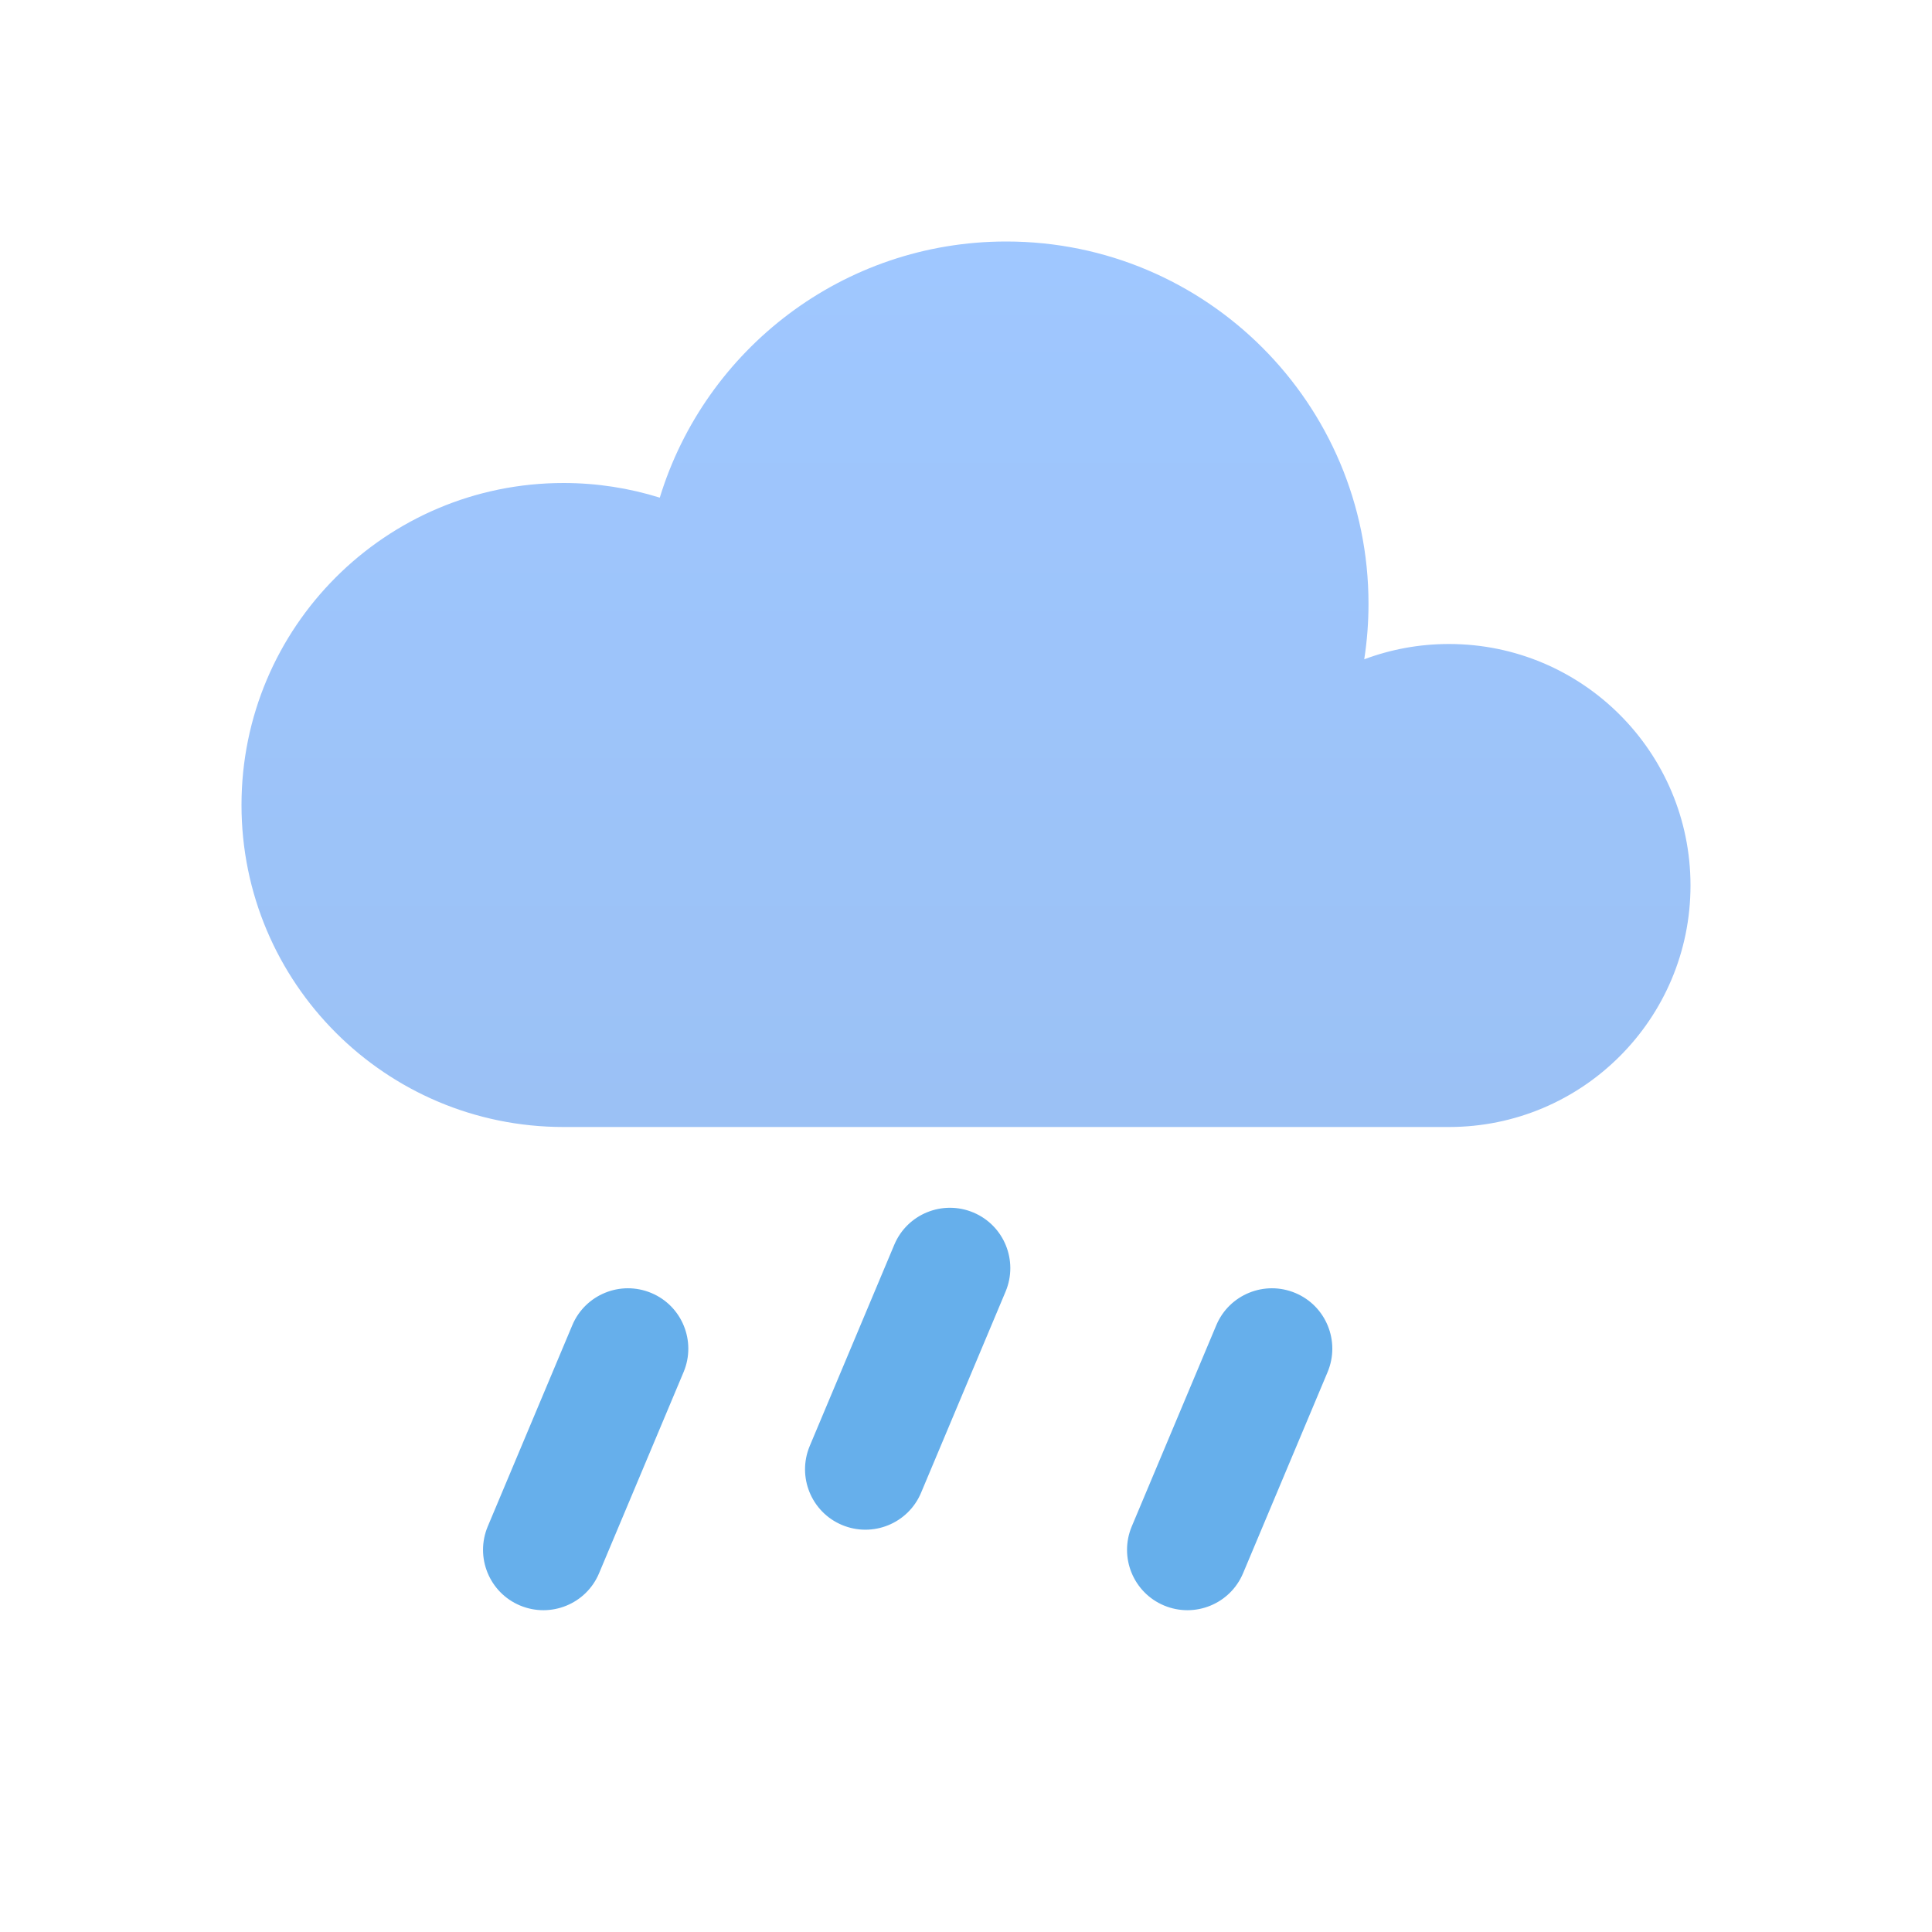
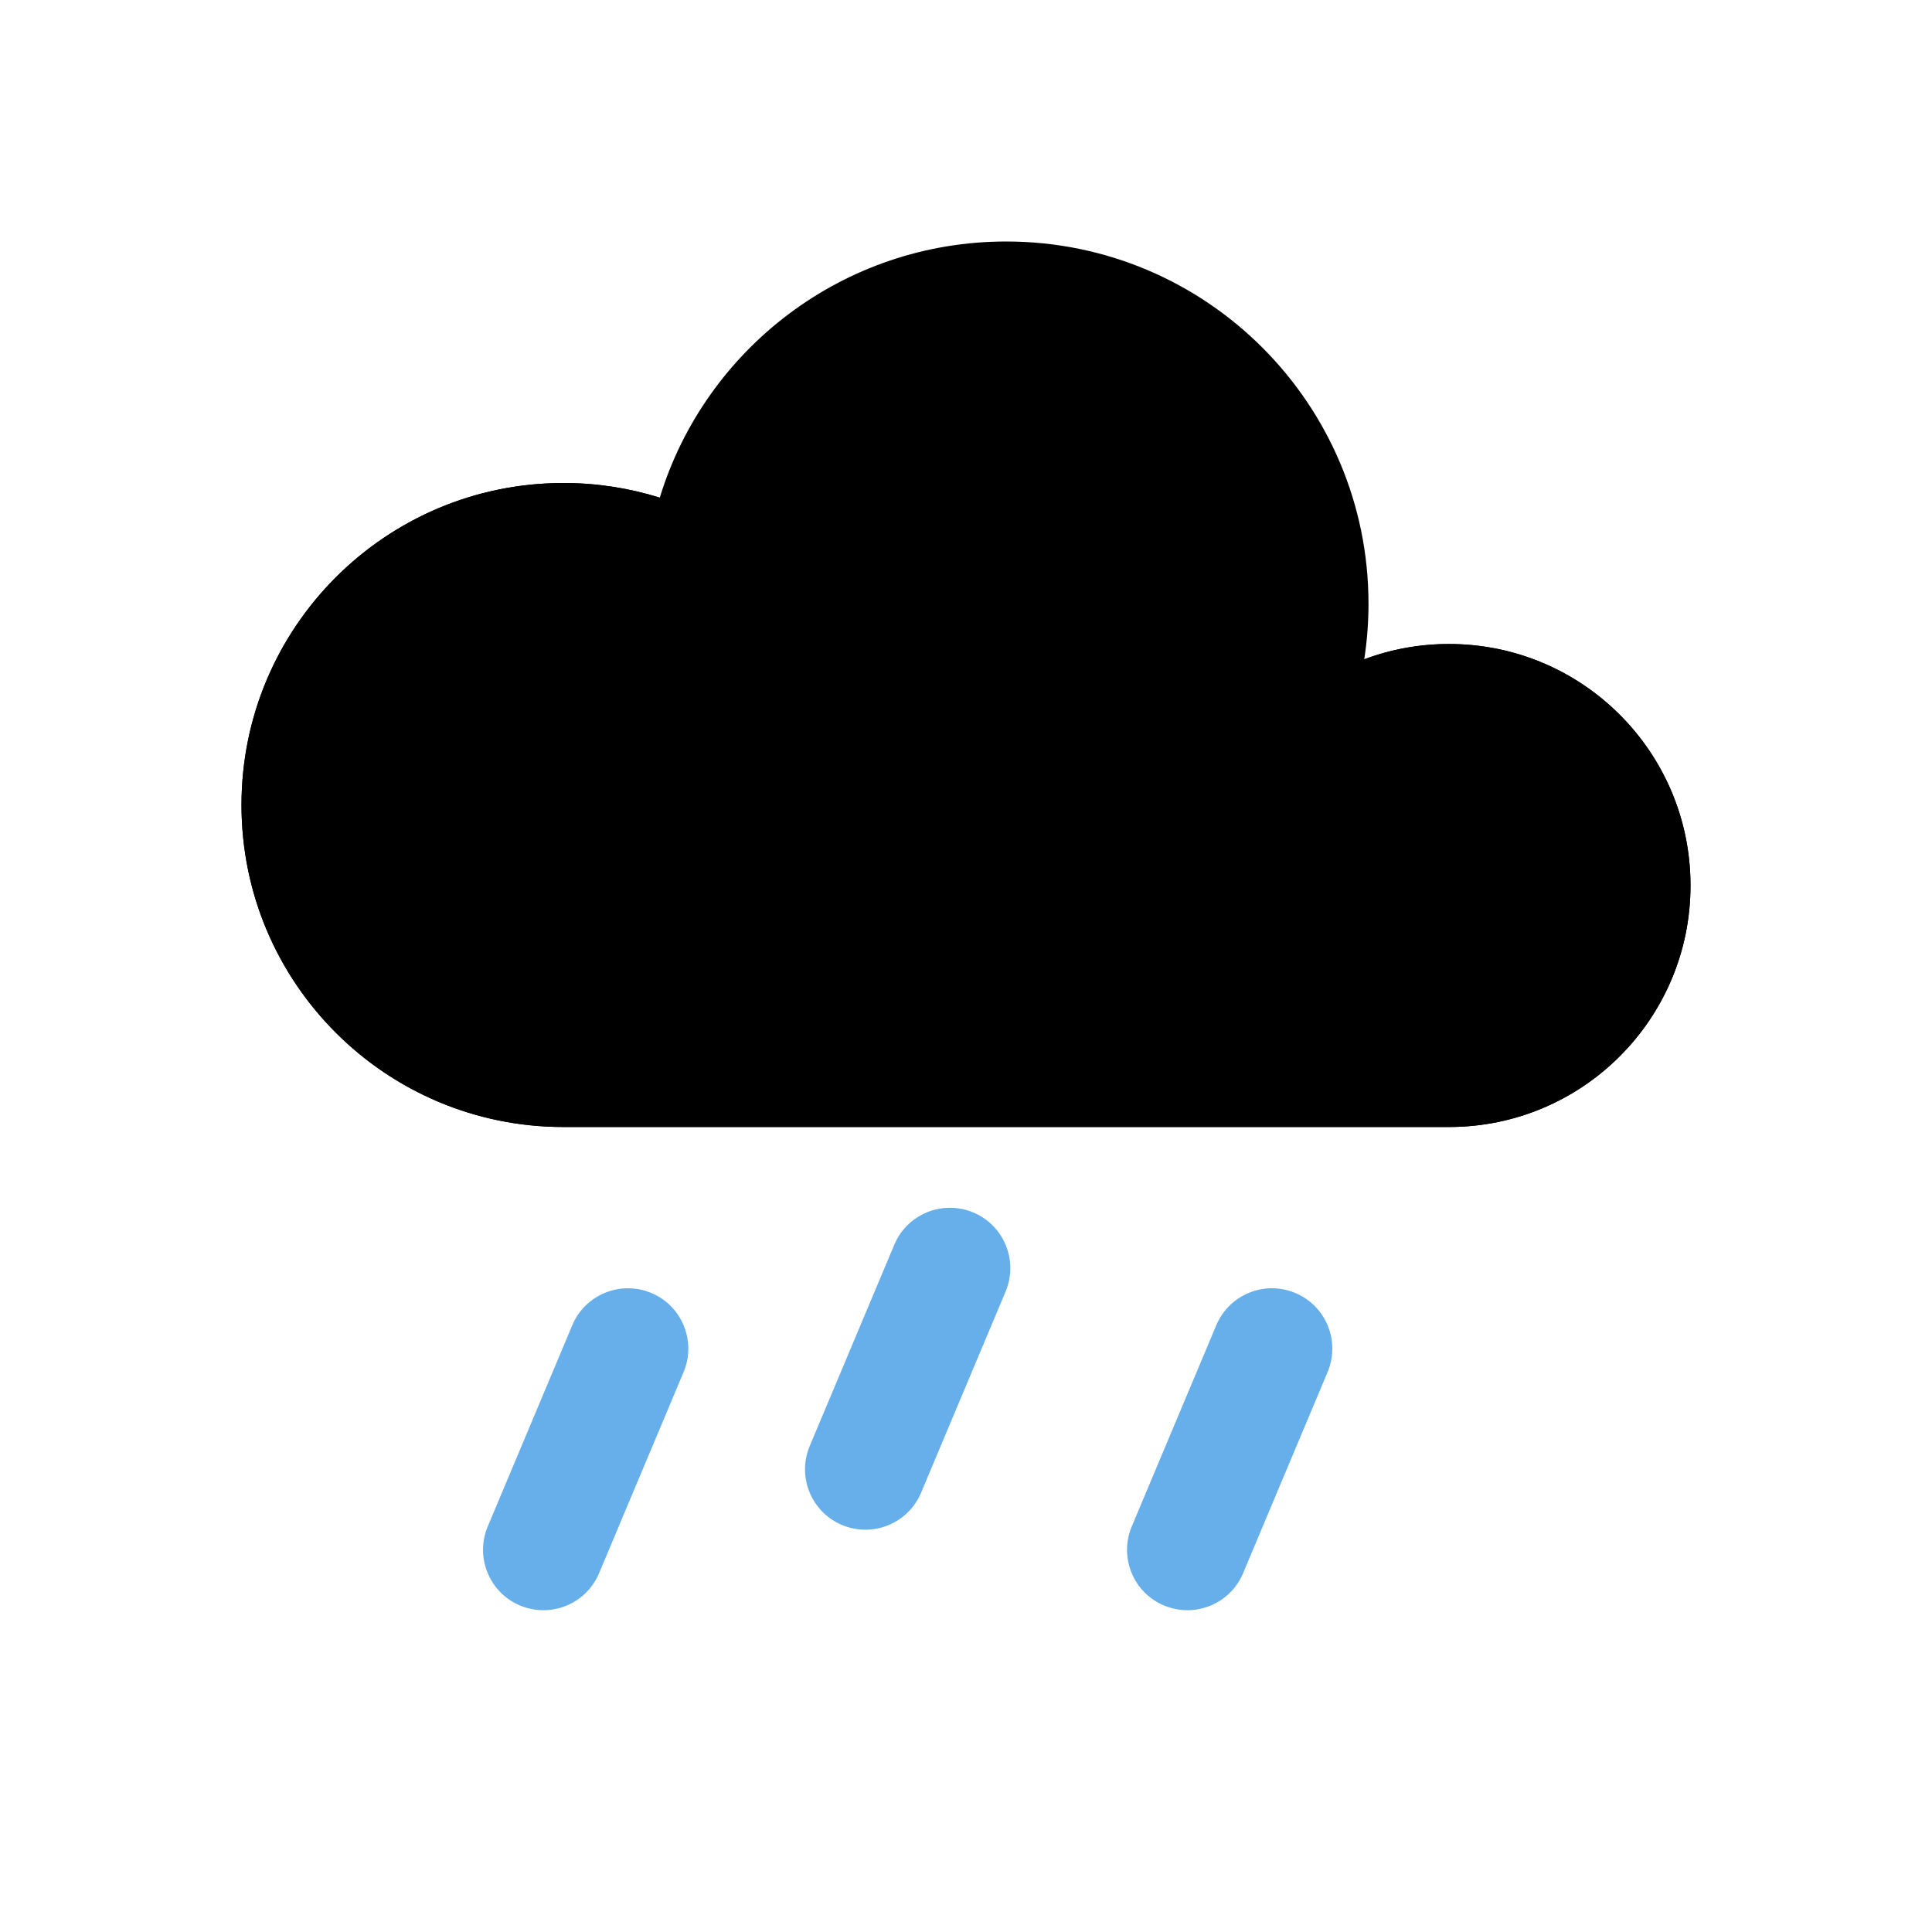
<svg xmlns="http://www.w3.org/2000/svg" width="48" height="48" viewBox="0 0 48 48" fill="none">
  <path d="M14.218 32.926L12.118 37.924C11.798 38.688 12.156 39.568 12.92 39.888C13.684 40.208 14.564 39.85 14.884 39.086L16.984 34.088C17.304 33.324 16.946 32.444 16.182 32.124C15.418 31.804 14.538 32.162 14.218 32.926ZM30.218 32.926L28.118 37.924C27.798 38.688 28.156 39.568 28.92 39.888C29.684 40.208 30.564 39.85 30.884 39.086L32.984 34.088C33.304 33.324 32.946 32.444 32.182 32.124C31.418 31.804 30.538 32.162 30.218 32.926ZM22.218 30.926L20.118 35.924C19.798 36.688 20.156 37.568 20.92 37.888C21.684 38.208 22.564 37.85 22.884 37.086L24.984 32.088C25.304 31.324 24.946 30.444 24.182 30.124C23.418 29.804 22.538 30.162 22.218 30.926Z" fill="#66AFEB" />
  <path d="M14 28C9.582 28 6 24.418 6 20C6 15.582 9.582 12 14 12C14.834 12 15.636 12.128 16.392 12.364C17.518 8.68 20.946 6 25 6C29.97 6 34 10.03 34 15C34 15.47 33.964 15.93 33.894 16.38C34.55 16.134 35.258 16 36 16C39.314 16 42 18.686 42 22C42 25.314 39.314 28 36 28H14Z" fill="url(#paint0_linear_2_525)" />
  <path d="M16 15C16 19.97 20.03 24 25 24C29.502 24 33.23 20.696 33.894 16.38C34.55 16.134 35.258 16 36 16C39.314 16 42 18.686 42 22C42 25.314 39.314 28 36 28H14C9.582 28 6 24.418 6 20C6 15.582 9.582 12 14 12C14.834 12 15.636 12.128 16.392 12.364C16.136 13.198 16 14.082 16 15Z" fill="url(#paint1_radial_2_525)" />
  <defs>
    <linearGradient id="paint0_linear_2_525" x1="24" y1="6" x2="24" y2="28" gradientUnits="userSpaceOnUse">
-       <stop stop-color="#9FC7FF" />
-       <stop offset="1" stop-color="#9BC1F5" />
+       <stop stopColor="#9FC7FF" />
+       <stop offset="1" stopColor="#9BC1F5" />
    </linearGradient>
    <radialGradient id="paint1_radial_2_525" cx="0" cy="0" r="1" gradientUnits="userSpaceOnUse" gradientTransform="translate(10.7539 -24.6966) rotate(-90) scale(20.9574 6.69705)">
-       <stop stop-color="#486DA8" stop-opacity="0.4" />
-       <stop offset="1" stop-color="#486DA8" stop-opacity="0" />
+       <stop stopColor="#486DA8" stopOpacity="0.4" />
+       <stop offset="1" stopColor="#486DA8" stopOpacity="0" />
    </radialGradient>
  </defs>
</svg>
